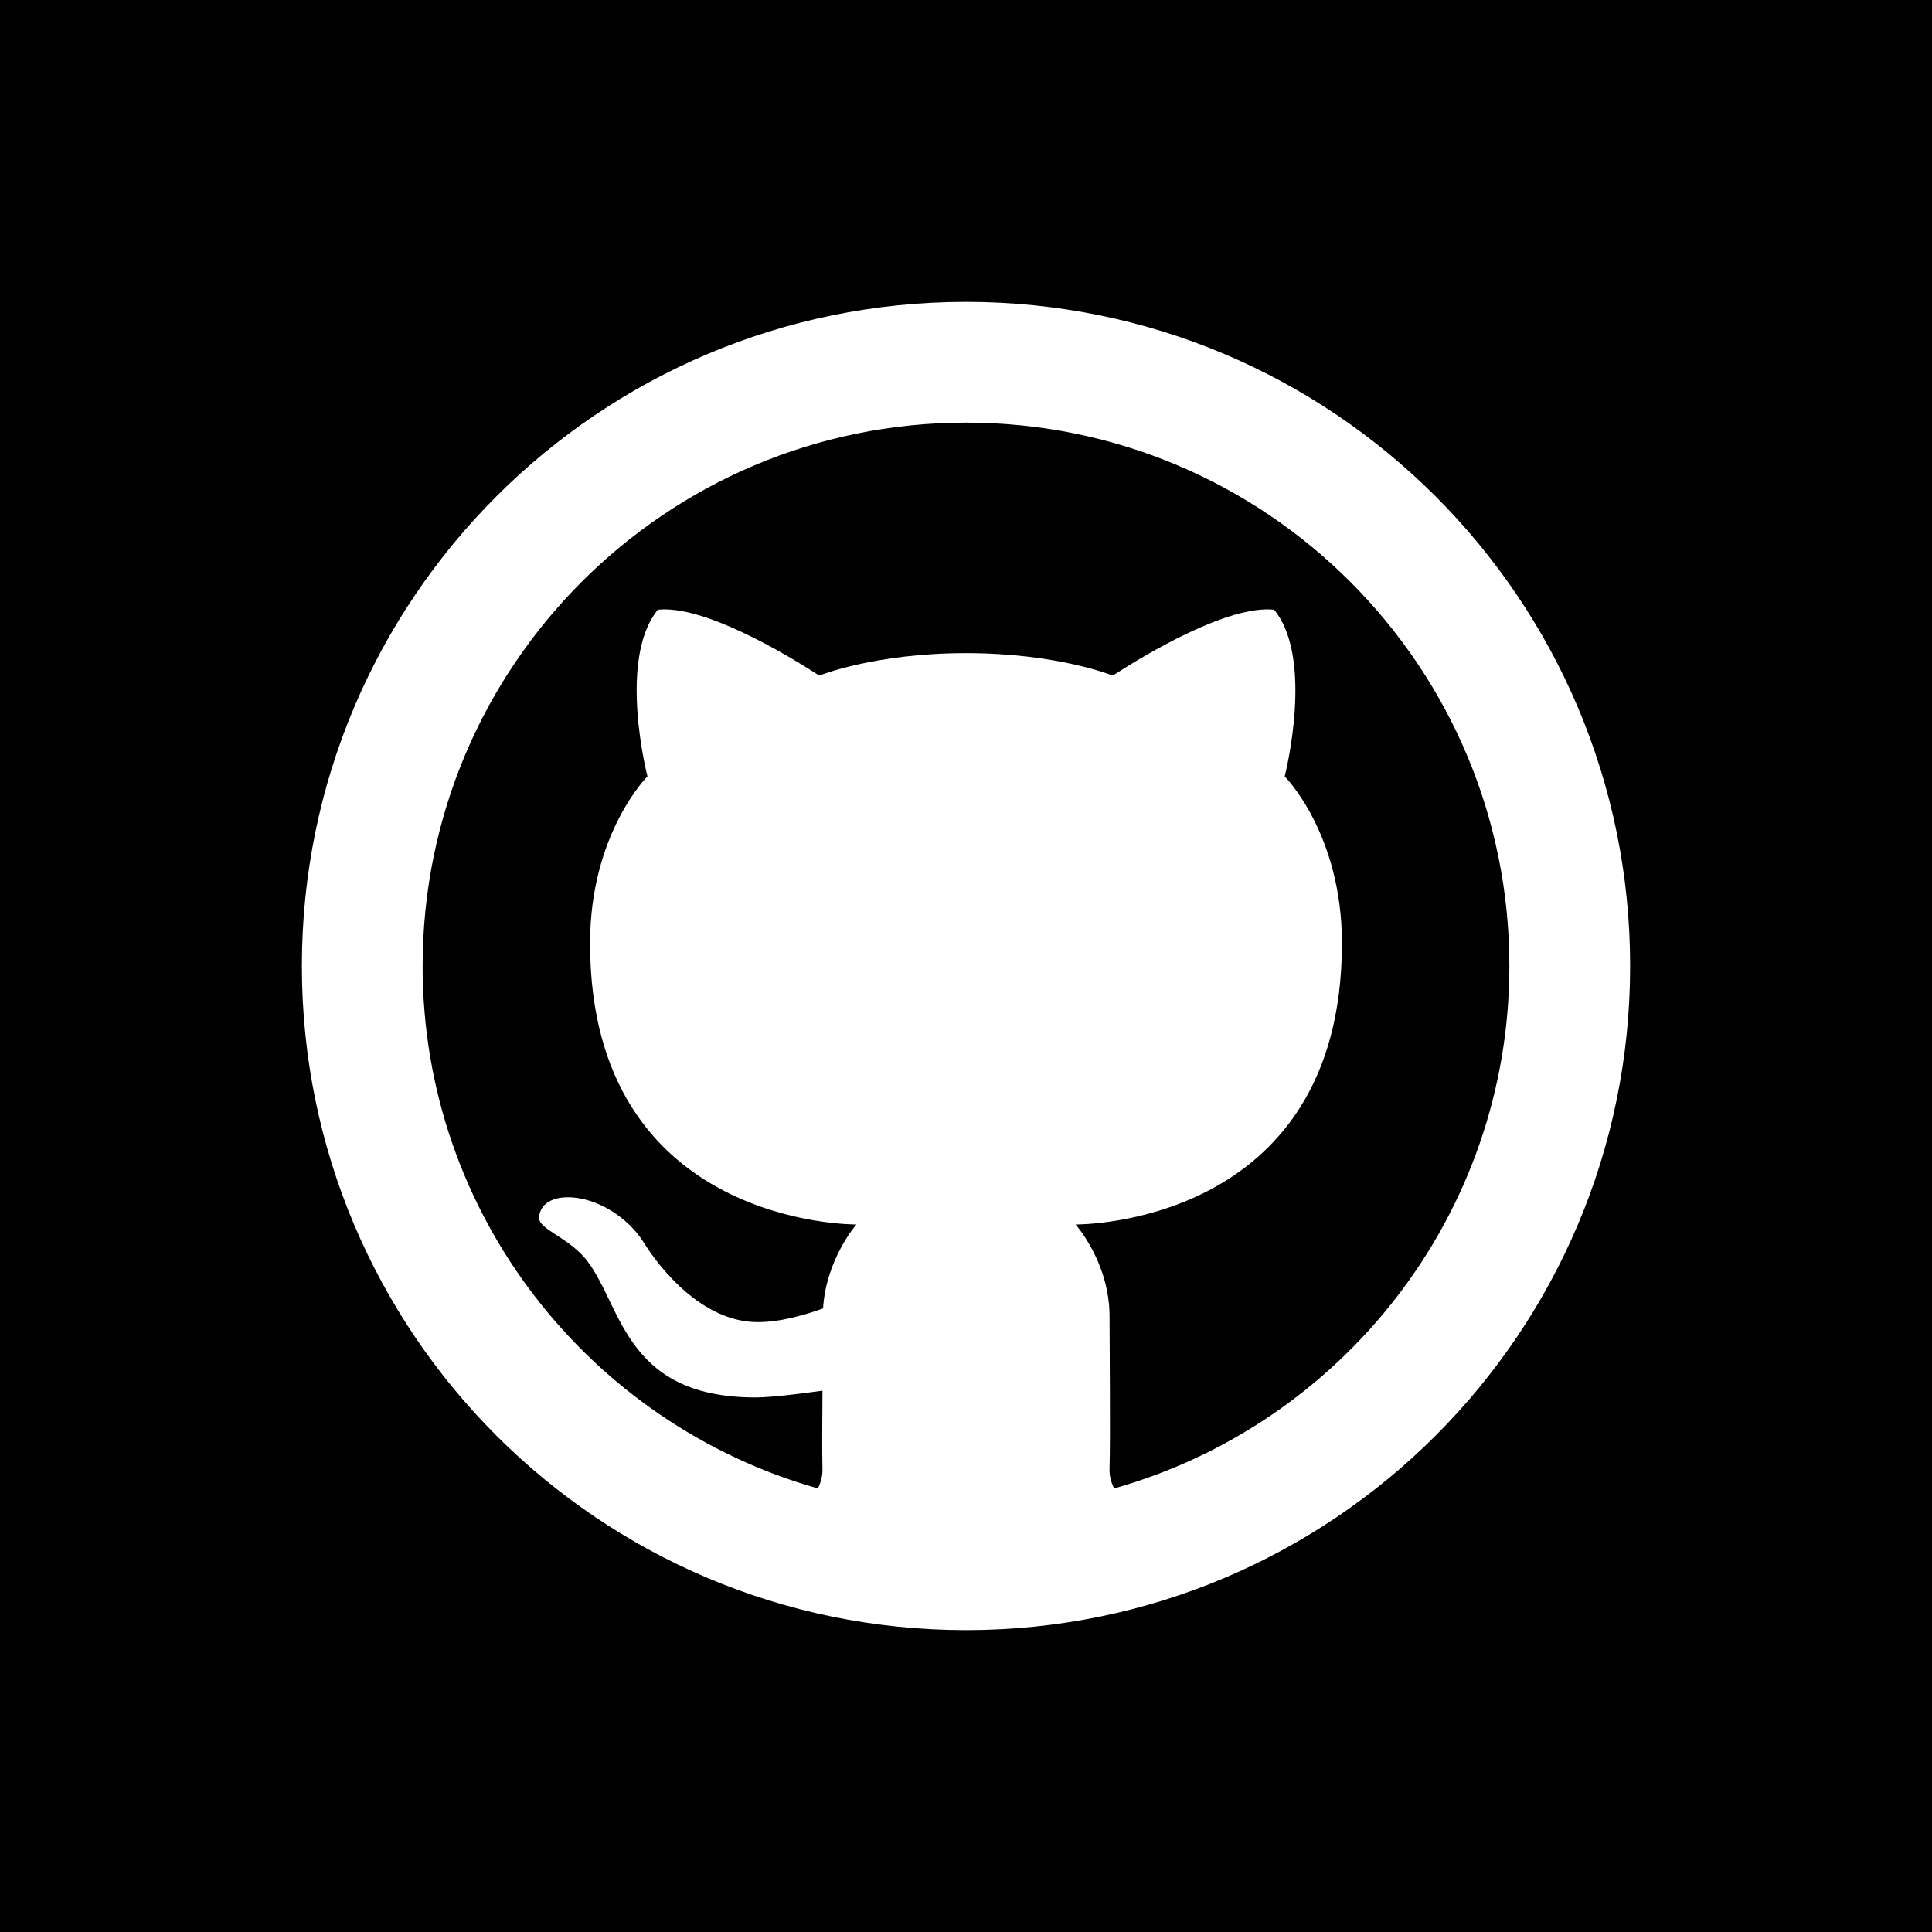
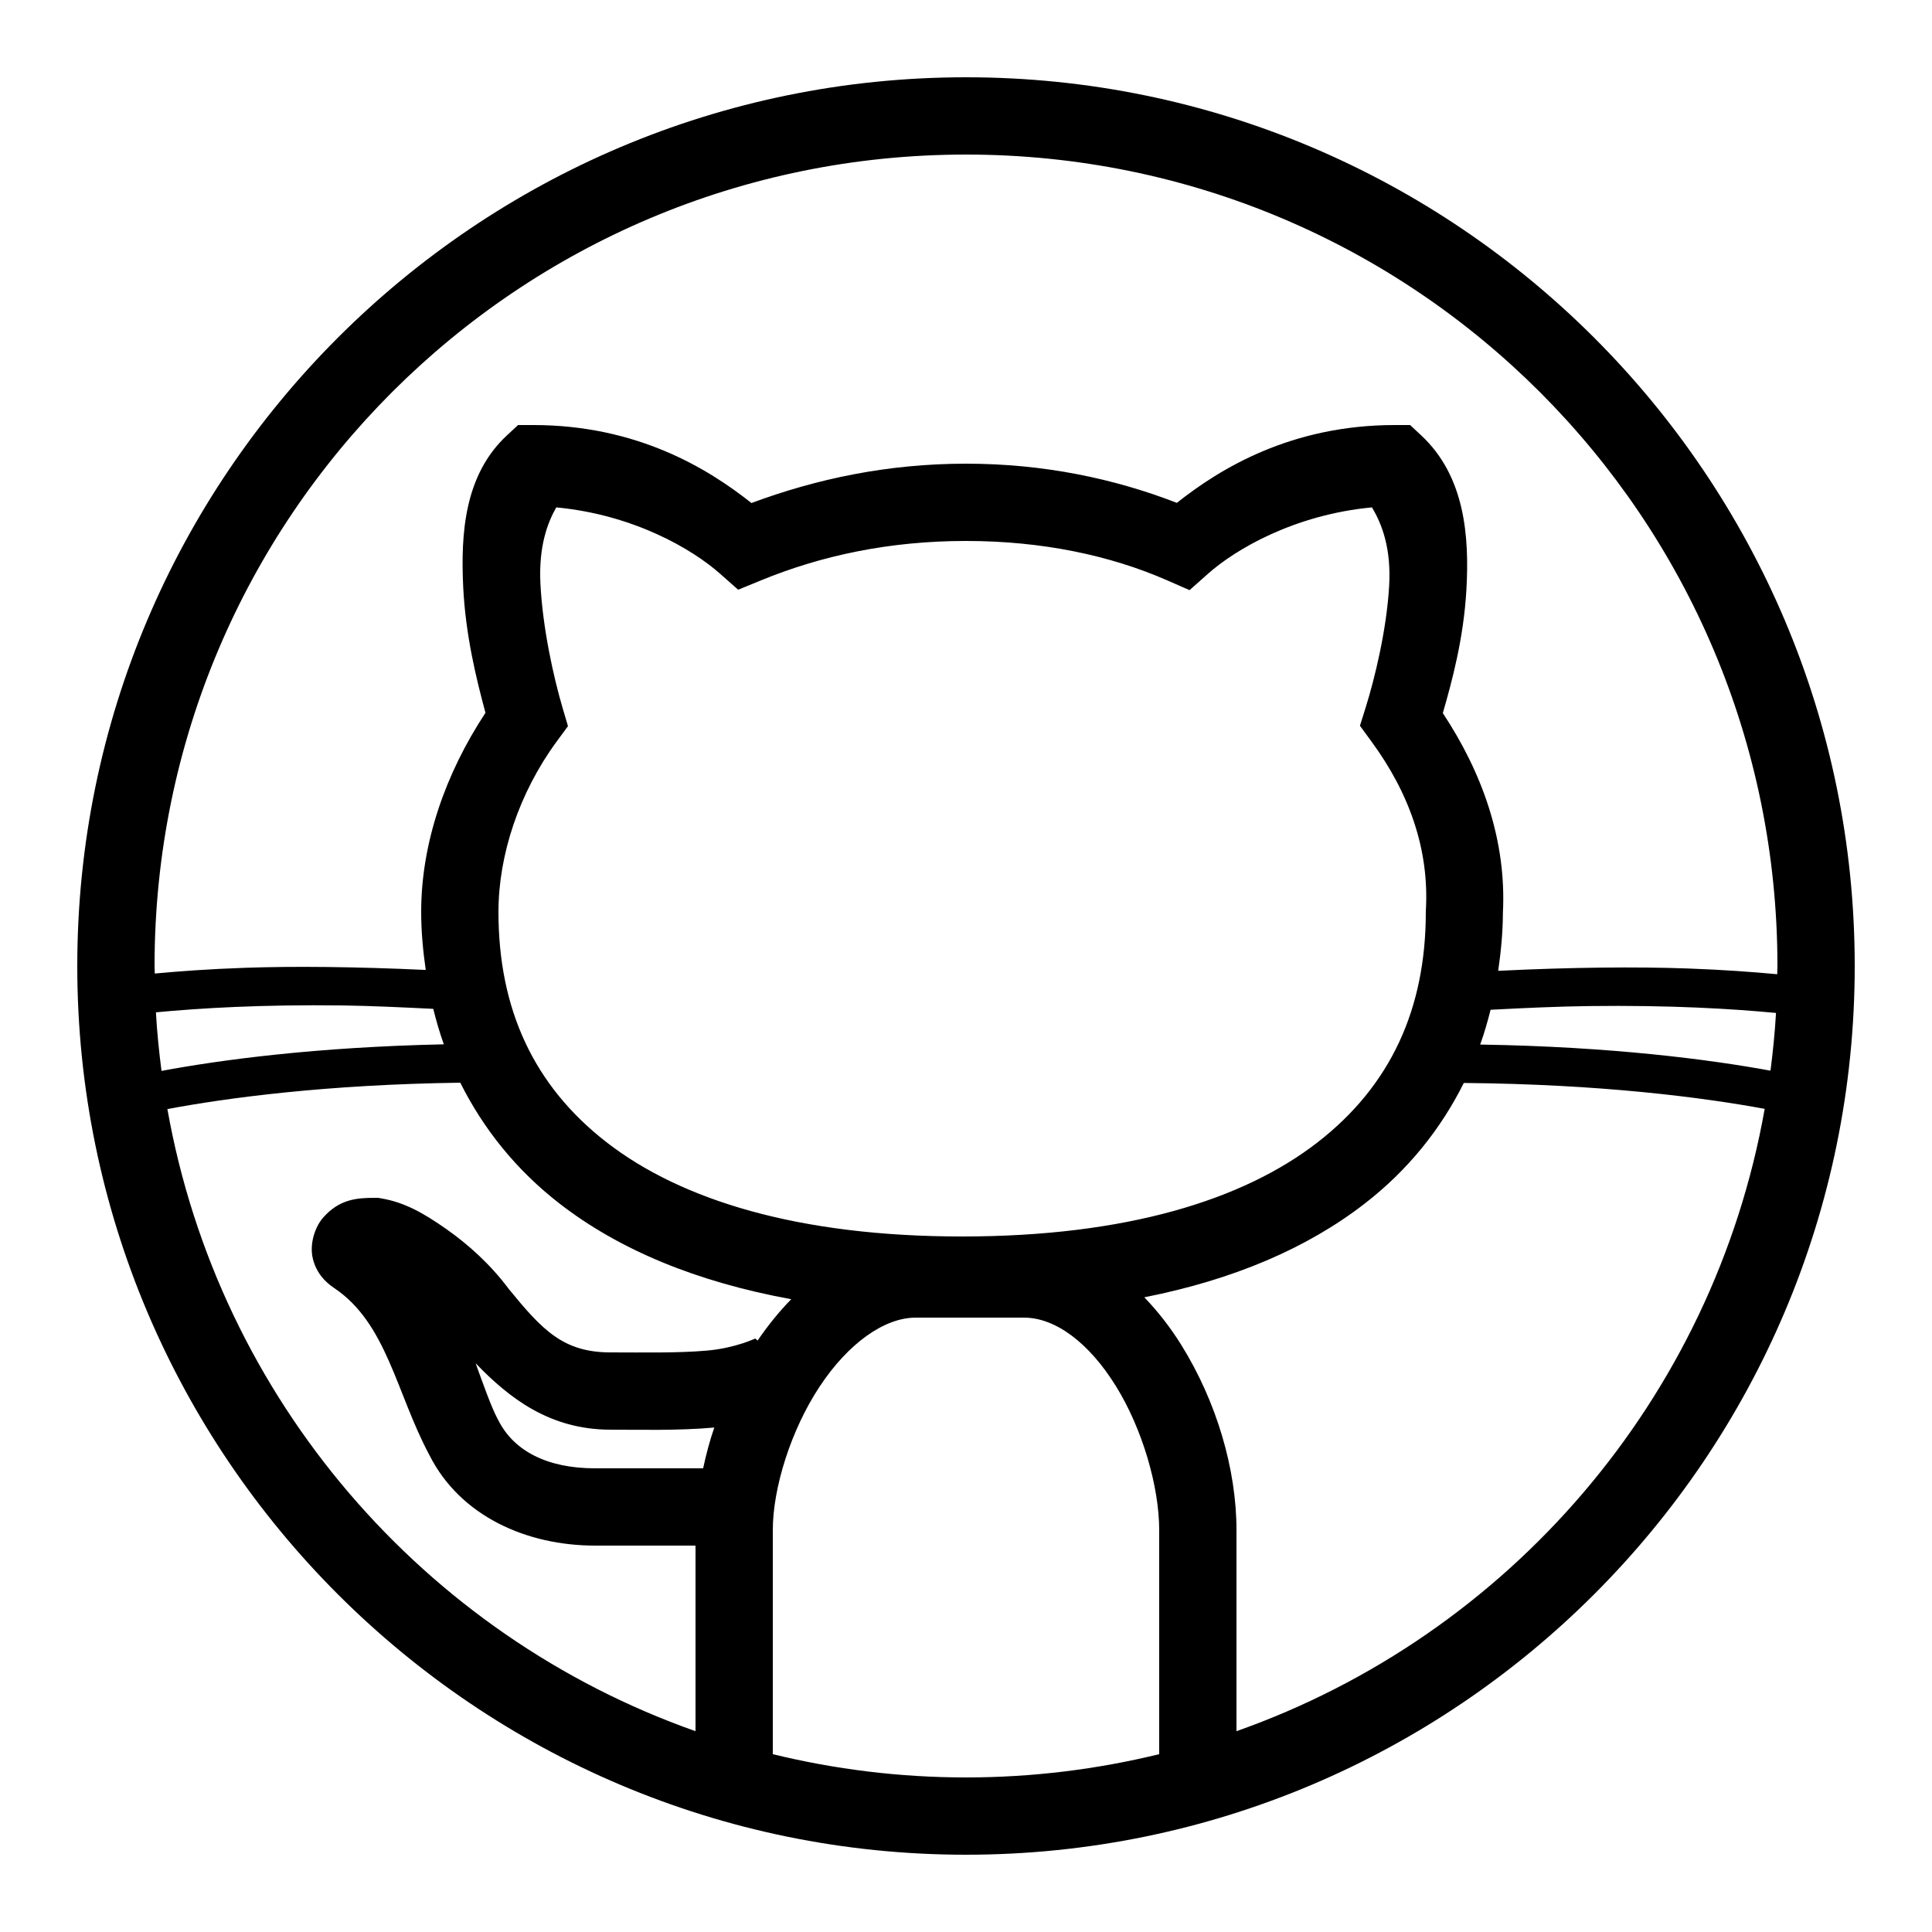
- <svg xmlns="http://www.w3.org/2000/svg" viewBox="0 0 48 48" width="48px" height="48px">
-   <g id="surface16157062">
-     <rect x="0" y="0" width="48" height="48" style="fill:rgb(0%,0%,0%);fill-opacity:1;stroke:none;" />
-     <path style=" stroke:none;fill-rule:nonzero;fill:rgb(100%,100%,100%);fill-opacity:1;" d="M 24 7.5 C 14.887 7.5 7.5 14.887 7.5 24 C 7.5 33.113 14.887 40.5 24 40.5 C 33.113 40.5 40.5 33.113 40.5 24 C 40.5 14.887 33.113 7.5 24 7.5 Z M 24 10.5 C 31.457 10.5 37.5 16.543 37.5 24 C 37.5 30.18 33.344 35.379 27.68 36.98 C 27.609 36.836 27.562 36.68 27.566 36.5 C 27.59 35.594 27.566 33.477 27.566 32.699 C 27.566 31.367 26.723 30.422 26.723 30.422 C 26.723 30.422 33.34 30.496 33.34 23.434 C 33.34 20.711 31.918 19.289 31.918 19.289 C 31.918 19.289 32.664 16.383 31.656 15.148 C 30.527 15.027 28.508 16.227 27.645 16.785 C 27.645 16.785 26.277 16.227 24 16.227 C 21.723 16.227 20.355 16.785 20.355 16.785 C 19.492 16.227 17.473 15.027 16.344 15.148 C 15.336 16.383 16.086 19.289 16.086 19.289 C 16.086 19.289 14.66 20.707 14.66 23.434 C 14.66 30.496 21.277 30.422 21.277 30.422 C 21.277 30.422 20.523 31.281 20.449 32.508 C 20.008 32.664 19.402 32.848 18.828 32.848 C 17.441 32.848 16.387 31.5 16 30.879 C 15.621 30.262 14.84 29.746 14.109 29.746 C 13.629 29.746 13.395 29.984 13.395 30.262 C 13.395 30.535 14.066 30.727 14.512 31.234 C 15.449 32.309 15.43 34.719 18.766 34.719 C 19.16 34.719 19.867 34.629 20.434 34.551 C 20.43 35.309 20.422 36.035 20.434 36.5 C 20.438 36.68 20.391 36.836 20.32 36.98 C 14.656 35.375 10.5 30.18 10.5 24 C 10.5 16.543 16.543 10.5 24 10.5 Z M 24 10.5 " />
-   </g>
+ <svg xmlns="http://www.w3.org/2000/svg" fill="#000000" viewBox="0 0 50 50" width="500px" height="500px">
+   <path d="M 25 2 C 12.311 2 2 12.311 2 25 C 2 37.689 12.311 48 25 48 C 37.689 48 48 37.689 48 25 C 48 12.311 37.689 2 25 2 z M 25 4 C 36.607 4 46 13.393 46 25 C 46 25.071 45.995 25.142 45.994 25.213 C 45.355 25.154 44.616 25.098 43.676 25.064 C 42.347 25.017 40.672 25.031 38.773 25.125 C 38.844 24.635 38.893 24.137 38.895 23.627 C 38.991 21.754 38.363 20.002 37.34 18.455 C 37.587 17.601 37.877 16.515 37.949 15.283 C 38.032 13.879 37.911 12.322 36.783 11.27 L 36.494 11 L 36.1 11 C 33.417 11 31.58 12.123 30.457 13.014 C 28.836 12.386 27.012 12 25 12 C 22.976 12 21.136 12.391 19.447 13.018 C 18.325 12.127 16.487 11 13.801 11 L 13.408 11 L 13.119 11.268 C 12.021 12.287 11.92 13.802 11.988 15.199 C 12.049 16.432 12.322 17.552 12.564 18.447 C 11.524 20.025 10.9 21.822 10.9 23.6 C 10.9 24.111 10.948 24.61 11.018 25.102 C 9.212 25.018 7.602 25.002 6.324 25.047 C 5.385 25.08 4.645 25.136 4.006 25.195 C 4.005 25.13 4 25.065 4 25 C 4 13.393 13.393 4 25 4 z M 14.396 13.131 C 16.414 13.322 17.932 14.223 18.635 14.848 L 19.104 15.262 L 19.682 15.025 C 21.263 14.374 23.027 14 25 14 C 26.973 14 28.737 14.376 30.199 15.016 L 30.785 15.273 L 31.264 14.848 C 31.967 14.223 33.487 13.322 35.506 13.131 C 35.774 13.576 36.007 14.209 35.951 15.166 C 35.884 16.312 35.577 17.56 35.346 18.301 L 35.195 18.783 L 35.494 19.191 C 36.484 20.541 36.988 22.001 36.902 23.545 L 36.9 23.572 L 36.9 23.6 C 36.9 26.095 36.002 28.092 34.088 29.572 C 32.174 31.052 29.153 32 24.9 32 C 20.648 32 17.625 31.052 15.711 29.572 C 13.797 28.092 12.9 26.095 12.9 23.6 C 12.9 22.135 13.429 20.524 14.406 19.191 L 14.699 18.793 L 14.559 18.318 C 14.327 17.53 14.043 16.254 13.986 15.102 C 13.939 14.143 14.166 13.537 14.396 13.131 z M 8.885 26.021 C 9.591 26.031 10.401 26.069 11.213 26.109 C 11.29 26.421 11.379 26.728 11.486 27.027 C 8.179 27.097 5.705 27.43 4.18 27.715 C 4.115 27.214 4.064 26.71 4.035 26.199 C 5.162 26.092 6.751 25.994 8.885 26.021 z M 41.115 26.037 C 43.248 26.01 44.836 26.108 45.963 26.215 C 45.934 26.718 45.884 27.216 45.82 27.709 C 44.241 27.419 41.7 27.087 38.307 27.033 C 38.412 26.74 38.5 26.438 38.576 26.133 C 39.471 26.085 40.345 26.047 41.115 26.037 z M 11.912 28.02 C 12.509 29.215 13.362 30.283 14.488 31.154 C 16.029 32.346 18.032 33.178 20.477 33.623 C 20.157 33.952 19.866 34.313 19.607 34.693 L 19.547 34.641 C 19.552 34.634 19.05 34.886 18.299 34.953 C 17.548 35.02 16.622 35 15.801 35 C 14.576 35 14.036 34.421 13.174 33.367 C 12.696 32.724 12.114 32.202 11.549 31.807 C 10.97 31.401 10.476 31.116 9.865 31.014 L 9.783 31 L 9.699 31 C 9.233 31 8.781 31.034 8.359 31.516 C 8.149 31.757 8.003 32.203 8.098 32.58 C 8.192 32.958 8.431 33.19 8.645 33.332 C 10.011 34.243 10.253 36.047 11.109 37.65 C 11.909 39.244 13.636 40 15.4 40 L 18 40 L 18 44.803 C 10.968 42.321 5.665 36.205 4.332 28.703 C 5.863 28.415 8.427 28.068 11.912 28.02 z M 37.883 28.027 C 41.446 28.058 44.081 28.404 45.67 28.697 C 44.339 36.202 39.034 42.32 32 44.803 L 32 39.6 C 32 38.015 31.48 36.268 30.574 34.811 C 30.299 34.368 29.976 33.95 29.615 33.574 C 31.93 33.117 33.832 32.299 35.312 31.154 C 36.437 30.285 37.288 29.22 37.883 28.027 z M 23.699 34.1 L 26.5 34.1 C 27.313 34.1 28.18 34.747 28.875 35.865 C 29.57 36.983 30 38.484 30 39.6 L 30 45.398 C 28.397 45.789 26.724 46 25 46 C 23.276 46 21.603 45.789 20 45.398 L 20 39.6 C 20 38.509 20.468 37.011 21.209 35.889 C 21.95 34.766 22.886 34.1 23.699 34.1 z M 12.309 35.281 C 13.174 36.179 14.223 37 15.801 37 C 16.58 37 17.552 37.028 18.477 36.945 C 18.48 36.945 18.483 36.944 18.486 36.943 C 18.365 37.293 18.274 37.646 18.197 38 L 15.4 38 C 14.167 38 13.296 37.554 12.895 36.752 L 12.887 36.738 L 12.881 36.727 C 12.716 36.421 12.501 35.811 12.309 35.281 z" />
</svg>
